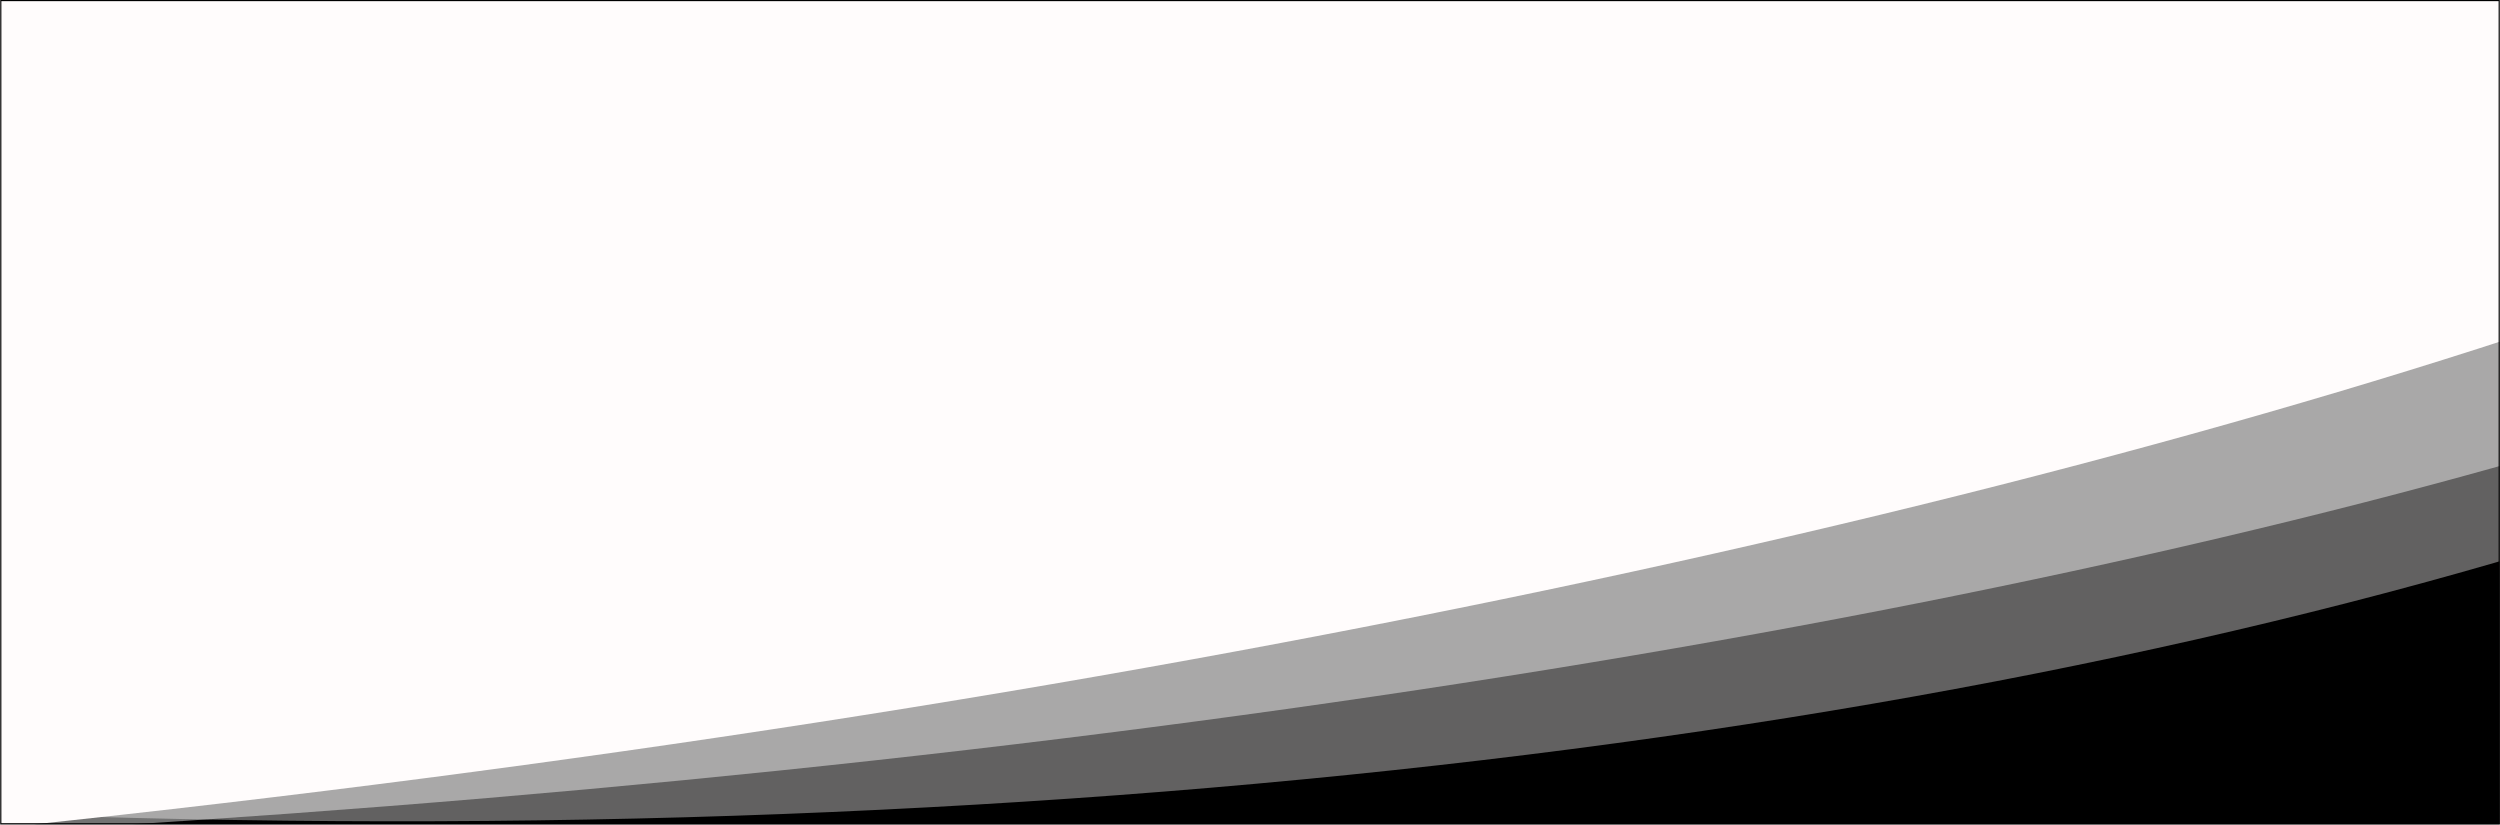
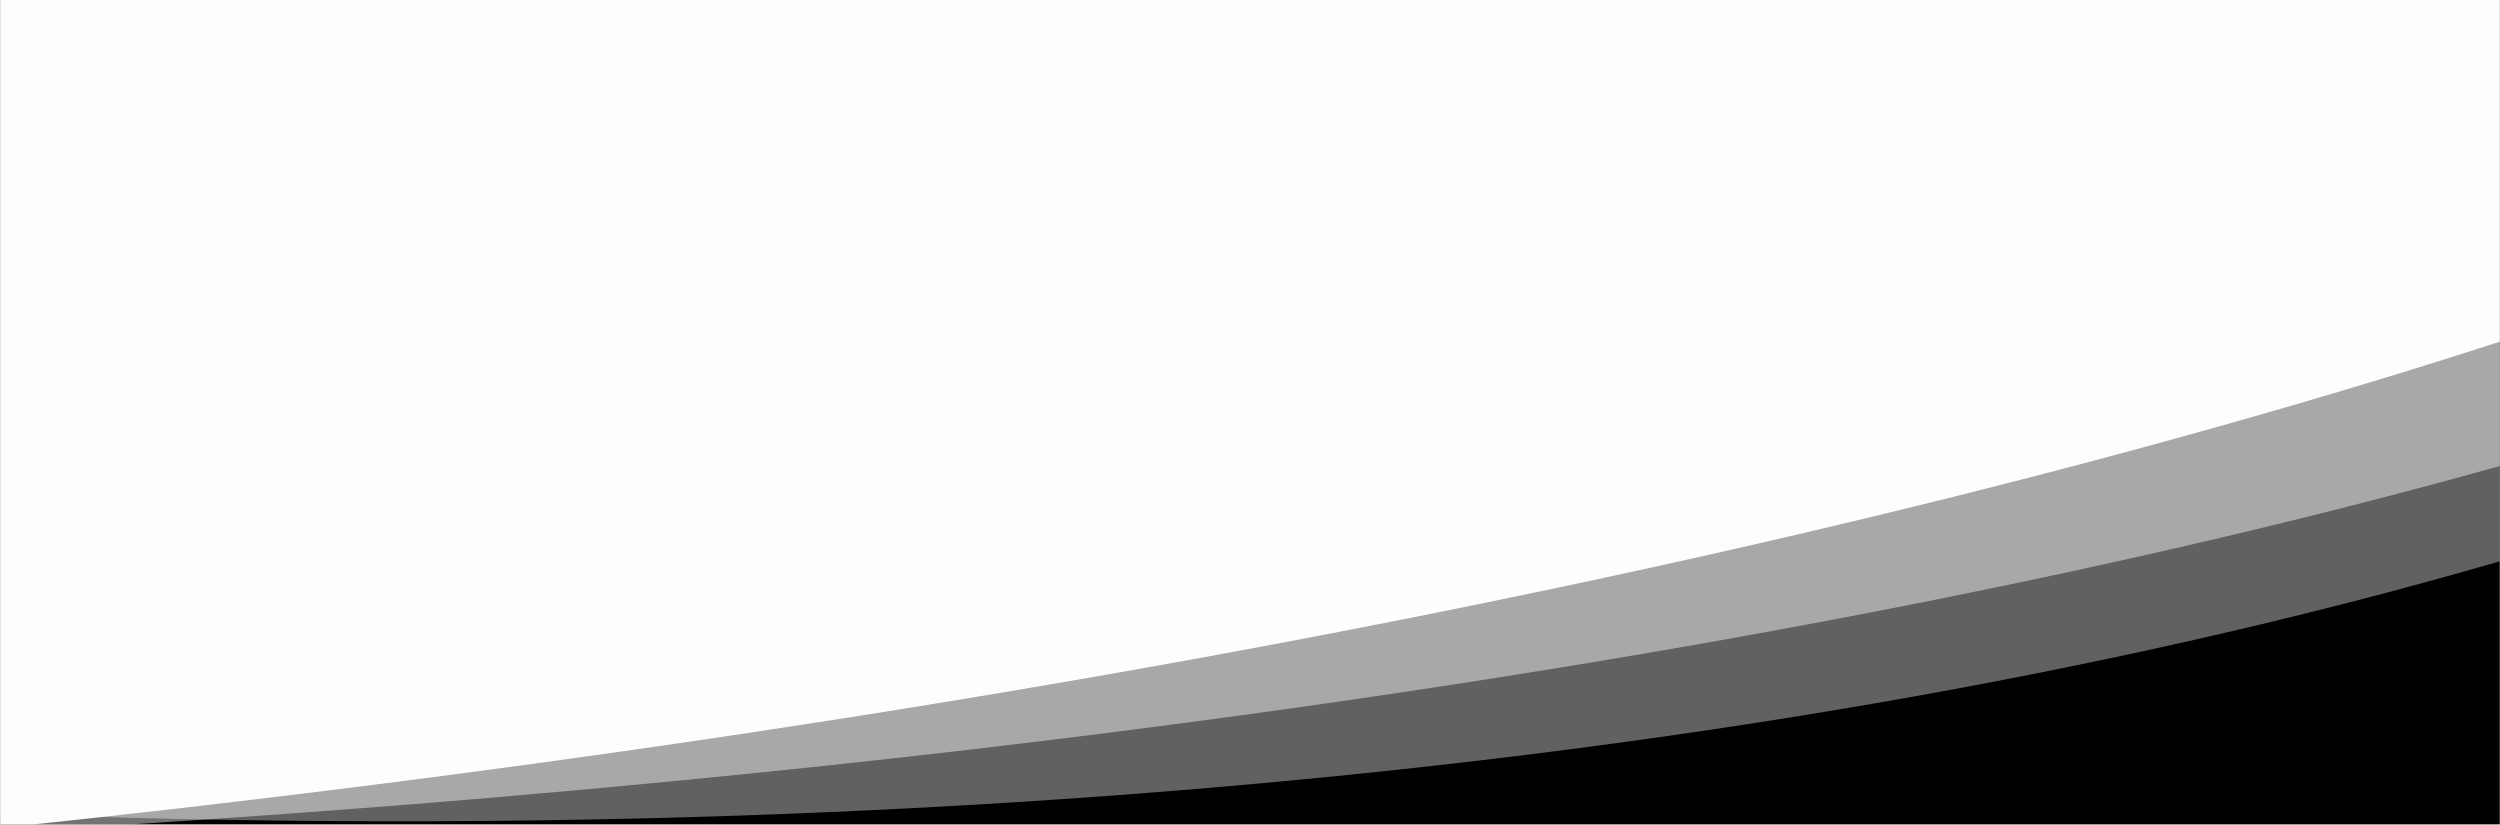
<svg xmlns="http://www.w3.org/2000/svg" width="2520" height="831" viewBox="0 0 2520 831" fill="none">
  <g clip-path="url(#clip0_137_3)">
    <rect width="2519.52" height="830.927" transform="matrix(1 0 0 -1 0.241333 830.927)" fill="black" />
    <ellipse cx="4149.08" cy="1559.58" rx="4149.08" ry="1559.58" transform="matrix(0.996963 0.0778812 0.0778812 -0.996963 -4582.91 471.199)" fill="#AFADAD" fill-opacity="0.56" />
    <ellipse cx="4149.08" cy="963.637" rx="4149.08" ry="963.637" transform="matrix(0.99667 -0.0815356 -0.0815356 -0.99667 -4538.9 1210.44)" fill="#FFFAFA" />
    <ellipse cx="4149.08" cy="952.828" rx="4149.08" ry="952.828" transform="matrix(0.999672 -0.0256227 -0.0256227 -0.999672 -4691.61 967.23)" fill="white" fill-opacity="0.45" />
  </g>
-   <rect x="0.577" y="-0.577" width="2518.36" height="829.772" transform="matrix(1 0 0 -1 0.241333 829.772)" stroke="black" stroke-width="1.155" />
  <defs>
    <clipPath id="clip0_137_3">
-       <rect width="2519.52" height="830.927" transform="matrix(1 0 0 -1 0.241333 830.927)" fill="white" />
+       <rect width="2519.52" height="830.927" fill="white" transform="matrix(1 0 0 -1 0.241333 830.927)" />
    </clipPath>
  </defs>
</svg>
